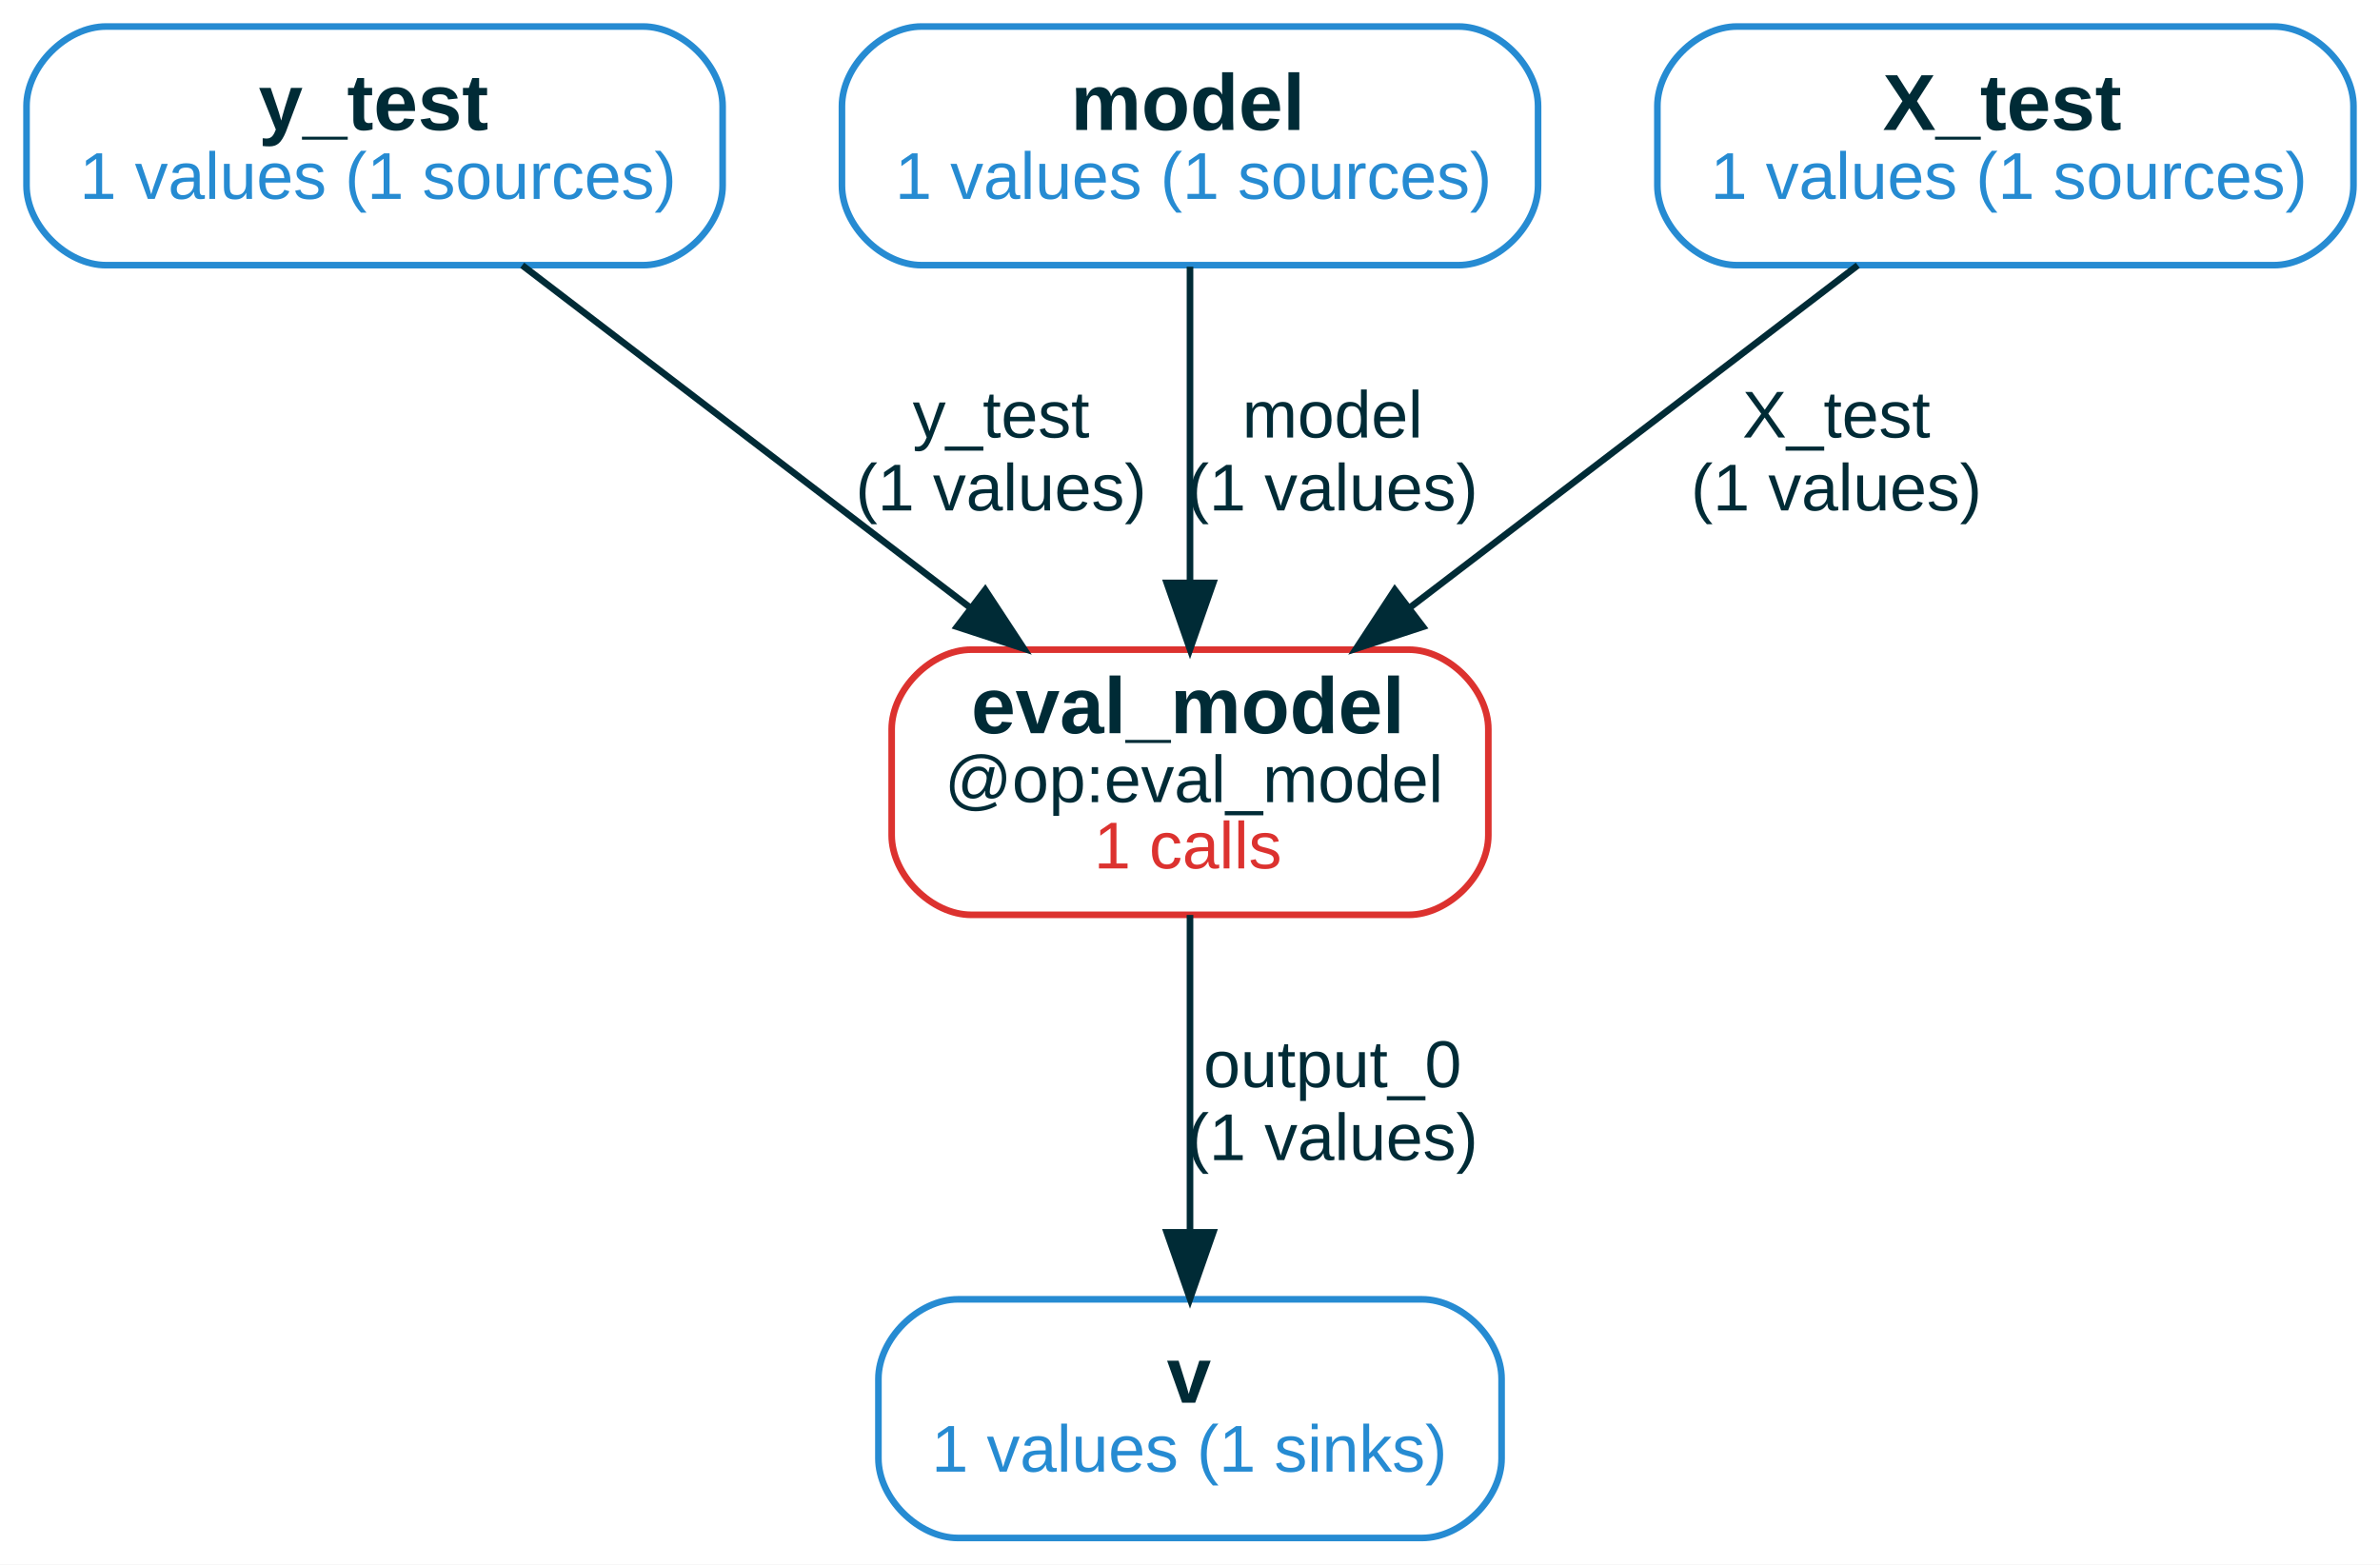
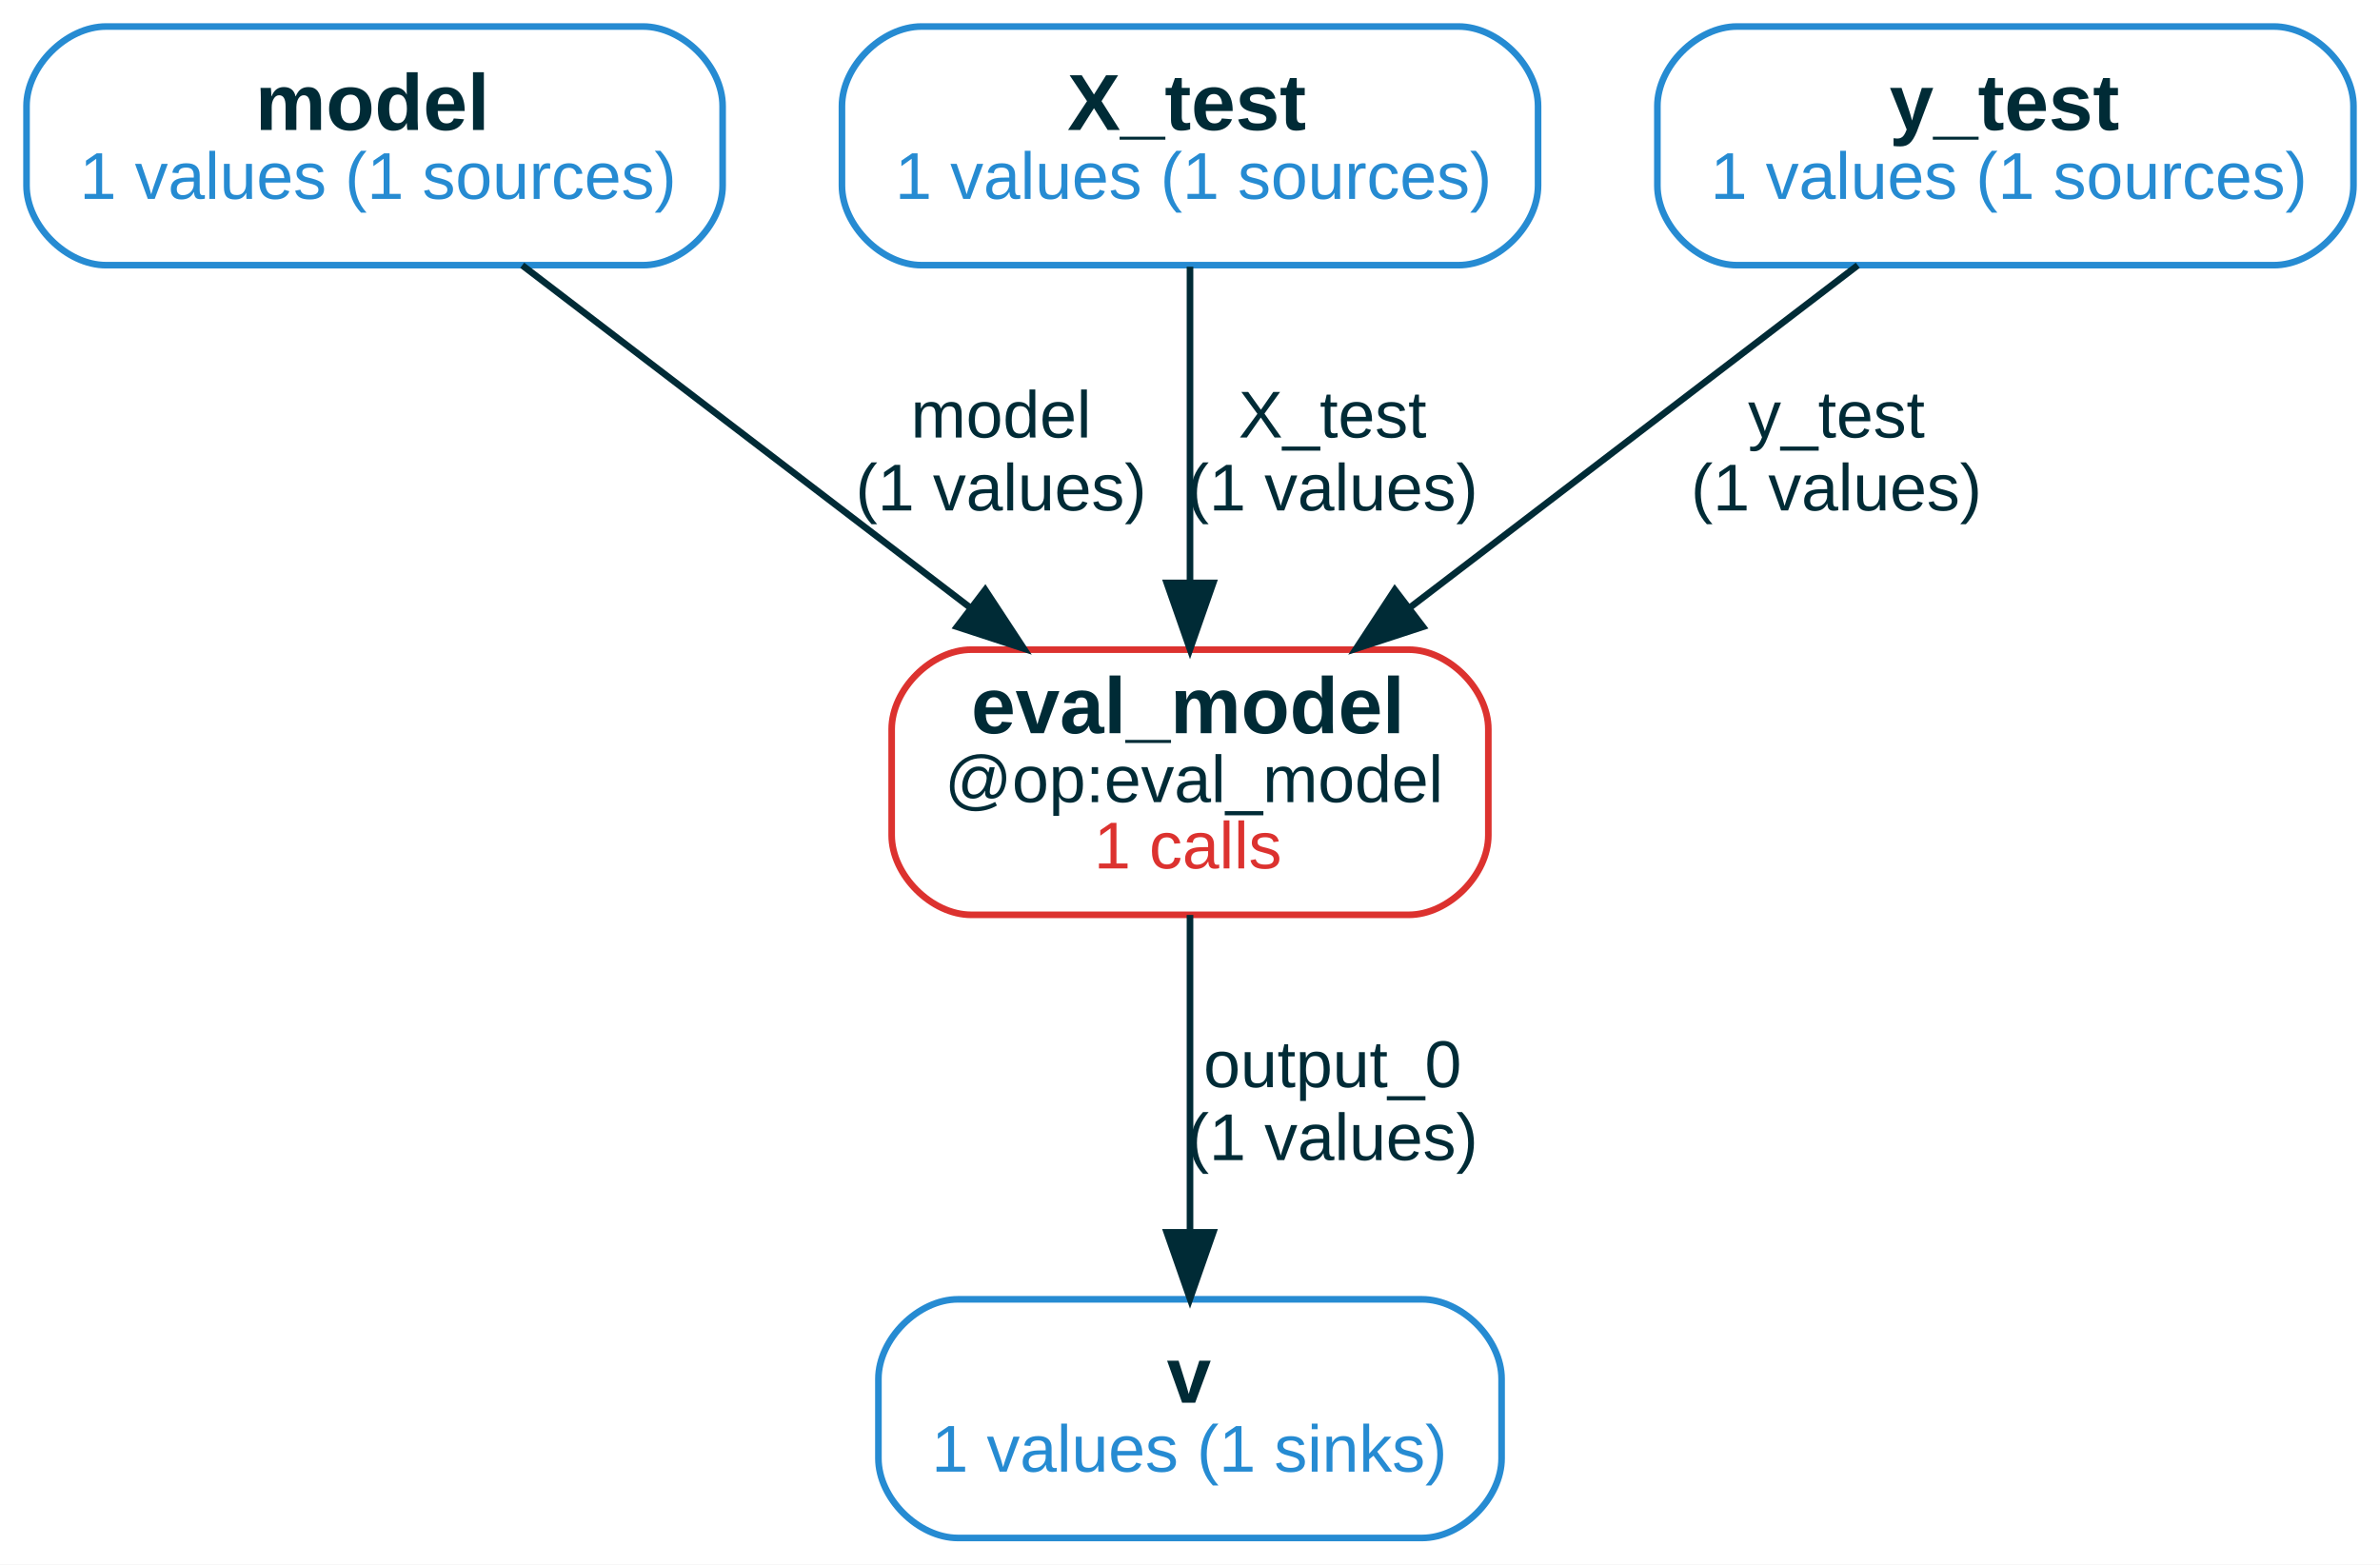
<svg xmlns="http://www.w3.org/2000/svg" width="359pt" height="236pt" viewBox="0.00 0.00 359.00 236.00">
  <g id="graph0" class="graph" transform="scale(1 1) rotate(0) translate(4 232)">
    <polygon fill="white" stroke="transparent" points="-4,4 -4,-232 355,-232 355,4 -4,4" />
    <g id="node1" class="node">
      <path fill="none" stroke="#268bd2" d="M93,-228C93,-228 12,-228 12,-228 6,-228 0,-222 0,-216 0,-216 0,-204 0,-204 0,-198 6,-192 12,-192 12,-192 93,-192 93,-192 99,-192 105,-198 105,-204 105,-204 105,-216 105,-216 105,-222 99,-228 93,-228" />
-       <text text-anchor="start" x="35" y="-212.4" font-family="Liberation Sans,Helvetica,Arial,sans-serif" font-weight="bold" font-size="12.00" fill="#002b36">y_test</text>
+       <text text-anchor="start" x="34.5" y="-212.4" font-family="Liberation Sans,Helvetica,Arial,sans-serif" font-weight="bold" font-size="12.00" fill="#002b36">model</text>
      <text text-anchor="start" x="8" y="-202" font-family="Liberation Sans,Helvetica,Arial,sans-serif" font-size="10.00" fill="#268bd2">1 values (1 sources)</text>
    </g>
    <g id="node5" class="node">
      <path fill="none" stroke="#dc322f" d="M208.5,-134C208.5,-134 142.5,-134 142.5,-134 136.5,-134 130.5,-128 130.5,-122 130.5,-122 130.5,-106 130.5,-106 130.5,-100 136.5,-94 142.5,-94 142.5,-94 208.5,-94 208.5,-94 214.5,-94 220.5,-100 220.5,-106 220.5,-106 220.5,-122 220.5,-122 220.5,-128 214.5,-134 208.5,-134" />
      <text text-anchor="start" x="142.5" y="-121.4" font-family="Liberation Sans,Helvetica,Arial,sans-serif" font-weight="bold" font-size="12.00" fill="#002b36">eval_model</text>
      <text text-anchor="start" x="138.5" y="-111" font-family="Liberation Sans,Helvetica,Arial,sans-serif" font-size="10.00" fill="#002b36">@op:eval_model</text>
      <text text-anchor="start" x="161" y="-101" font-family="Liberation Sans,Helvetica,Arial,sans-serif" font-size="10.00" fill="#dc322f">1 calls</text>
    </g>
-     <g id="edge4" class="edge">
+     <g id="edge3" class="edge">
      <path fill="none" stroke="#002b36" d="M74.77,-191.98C93.6,-177.59 120.84,-156.78 142.24,-140.42" />
      <polygon fill="#002b36" stroke="#002b36" points="144.61,-143.02 150.43,-134.16 140.36,-137.45 144.61,-143.02" />
-       <text text-anchor="middle" x="147" y="-166" font-family="Liberation Sans,Helvetica,Arial,sans-serif" font-size="10.00" fill="#002b36">y_test</text>
+       <text text-anchor="middle" x="147" y="-166" font-family="Liberation Sans,Helvetica,Arial,sans-serif" font-size="10.00" fill="#002b36">model</text>
      <text text-anchor="middle" x="147" y="-155" font-family="Liberation Sans,Helvetica,Arial,sans-serif" font-size="10.00" fill="#002b36">(1 values)</text>
    </g>
    <g id="node2" class="node">
      <path fill="none" stroke="#268bd2" d="M210.5,-36C210.5,-36 140.5,-36 140.5,-36 134.5,-36 128.5,-30 128.5,-24 128.5,-24 128.5,-12 128.5,-12 128.5,-6 134.5,0 140.5,0 140.5,0 210.5,0 210.5,0 216.5,0 222.5,-6 222.5,-12 222.5,-12 222.5,-24 222.5,-24 222.5,-30 216.5,-36 210.5,-36" />
      <text text-anchor="start" x="172" y="-20.4" font-family="Liberation Sans,Helvetica,Arial,sans-serif" font-weight="bold" font-size="12.00" fill="#002b36">v</text>
      <text text-anchor="start" x="136.5" y="-10" font-family="Liberation Sans,Helvetica,Arial,sans-serif" font-size="10.00" fill="#268bd2">1 values (1 sinks)</text>
    </g>
    <g id="node3" class="node">
      <path fill="none" stroke="#268bd2" d="M216,-228C216,-228 135,-228 135,-228 129,-228 123,-222 123,-216 123,-216 123,-204 123,-204 123,-198 129,-192 135,-192 135,-192 216,-192 216,-192 222,-192 228,-198 228,-204 228,-204 228,-216 228,-216 228,-222 222,-228 216,-228" />
-       <text text-anchor="start" x="157.5" y="-212.4" font-family="Liberation Sans,Helvetica,Arial,sans-serif" font-weight="bold" font-size="12.00" fill="#002b36">model</text>
+       <text text-anchor="start" x="157" y="-212.4" font-family="Liberation Sans,Helvetica,Arial,sans-serif" font-weight="bold" font-size="12.00" fill="#002b36">X_test</text>
      <text text-anchor="start" x="131" y="-202" font-family="Liberation Sans,Helvetica,Arial,sans-serif" font-size="10.00" fill="#268bd2">1 values (1 sources)</text>
    </g>
-     <g id="edge3" class="edge">
+     <g id="edge2" class="edge">
      <path fill="none" stroke="#002b36" d="M175.5,-191.76C175.5,-178.5 175.5,-159.86 175.5,-144.27" />
      <polygon fill="#002b36" stroke="#002b36" points="179,-144.07 175.5,-134.07 172,-144.07 179,-144.07" />
-       <text text-anchor="middle" x="197" y="-166" font-family="Liberation Sans,Helvetica,Arial,sans-serif" font-size="10.00" fill="#002b36">model</text>
+       <text text-anchor="middle" x="197" y="-166" font-family="Liberation Sans,Helvetica,Arial,sans-serif" font-size="10.00" fill="#002b36">X_test</text>
      <text text-anchor="middle" x="197" y="-155" font-family="Liberation Sans,Helvetica,Arial,sans-serif" font-size="10.00" fill="#002b36">(1 values)</text>
    </g>
    <g id="node4" class="node">
      <path fill="none" stroke="#268bd2" d="M339,-228C339,-228 258,-228 258,-228 252,-228 246,-222 246,-216 246,-216 246,-204 246,-204 246,-198 252,-192 258,-192 258,-192 339,-192 339,-192 345,-192 351,-198 351,-204 351,-204 351,-216 351,-216 351,-222 345,-228 339,-228" />
-       <text text-anchor="start" x="280" y="-212.4" font-family="Liberation Sans,Helvetica,Arial,sans-serif" font-weight="bold" font-size="12.00" fill="#002b36">X_test</text>
+       <text text-anchor="start" x="281" y="-212.4" font-family="Liberation Sans,Helvetica,Arial,sans-serif" font-weight="bold" font-size="12.00" fill="#002b36">y_test</text>
      <text text-anchor="start" x="254" y="-202" font-family="Liberation Sans,Helvetica,Arial,sans-serif" font-size="10.00" fill="#268bd2">1 values (1 sources)</text>
    </g>
-     <g id="edge2" class="edge">
+     <g id="edge4" class="edge">
      <path fill="none" stroke="#002b36" d="M276.23,-191.98C257.4,-177.59 230.16,-156.78 208.76,-140.42" />
      <polygon fill="#002b36" stroke="#002b36" points="210.64,-137.45 200.57,-134.16 206.39,-143.02 210.64,-137.45" />
-       <text text-anchor="middle" x="273" y="-166" font-family="Liberation Sans,Helvetica,Arial,sans-serif" font-size="10.00" fill="#002b36">X_test</text>
+       <text text-anchor="middle" x="273" y="-166" font-family="Liberation Sans,Helvetica,Arial,sans-serif" font-size="10.00" fill="#002b36">y_test</text>
      <text text-anchor="middle" x="273" y="-155" font-family="Liberation Sans,Helvetica,Arial,sans-serif" font-size="10.00" fill="#002b36">(1 values)</text>
    </g>
    <g id="edge1" class="edge">
      <path fill="none" stroke="#002b36" d="M175.5,-93.98C175.5,-80.34 175.5,-61.75 175.5,-46.5" />
      <polygon fill="#002b36" stroke="#002b36" points="179,-46.1 175.5,-36.1 172,-46.1 179,-46.1" />
      <text text-anchor="middle" x="197" y="-68" font-family="Liberation Sans,Helvetica,Arial,sans-serif" font-size="10.00" fill="#002b36">output_0</text>
      <text text-anchor="middle" x="197" y="-57" font-family="Liberation Sans,Helvetica,Arial,sans-serif" font-size="10.00" fill="#002b36">(1 values)</text>
    </g>
  </g>
</svg>
